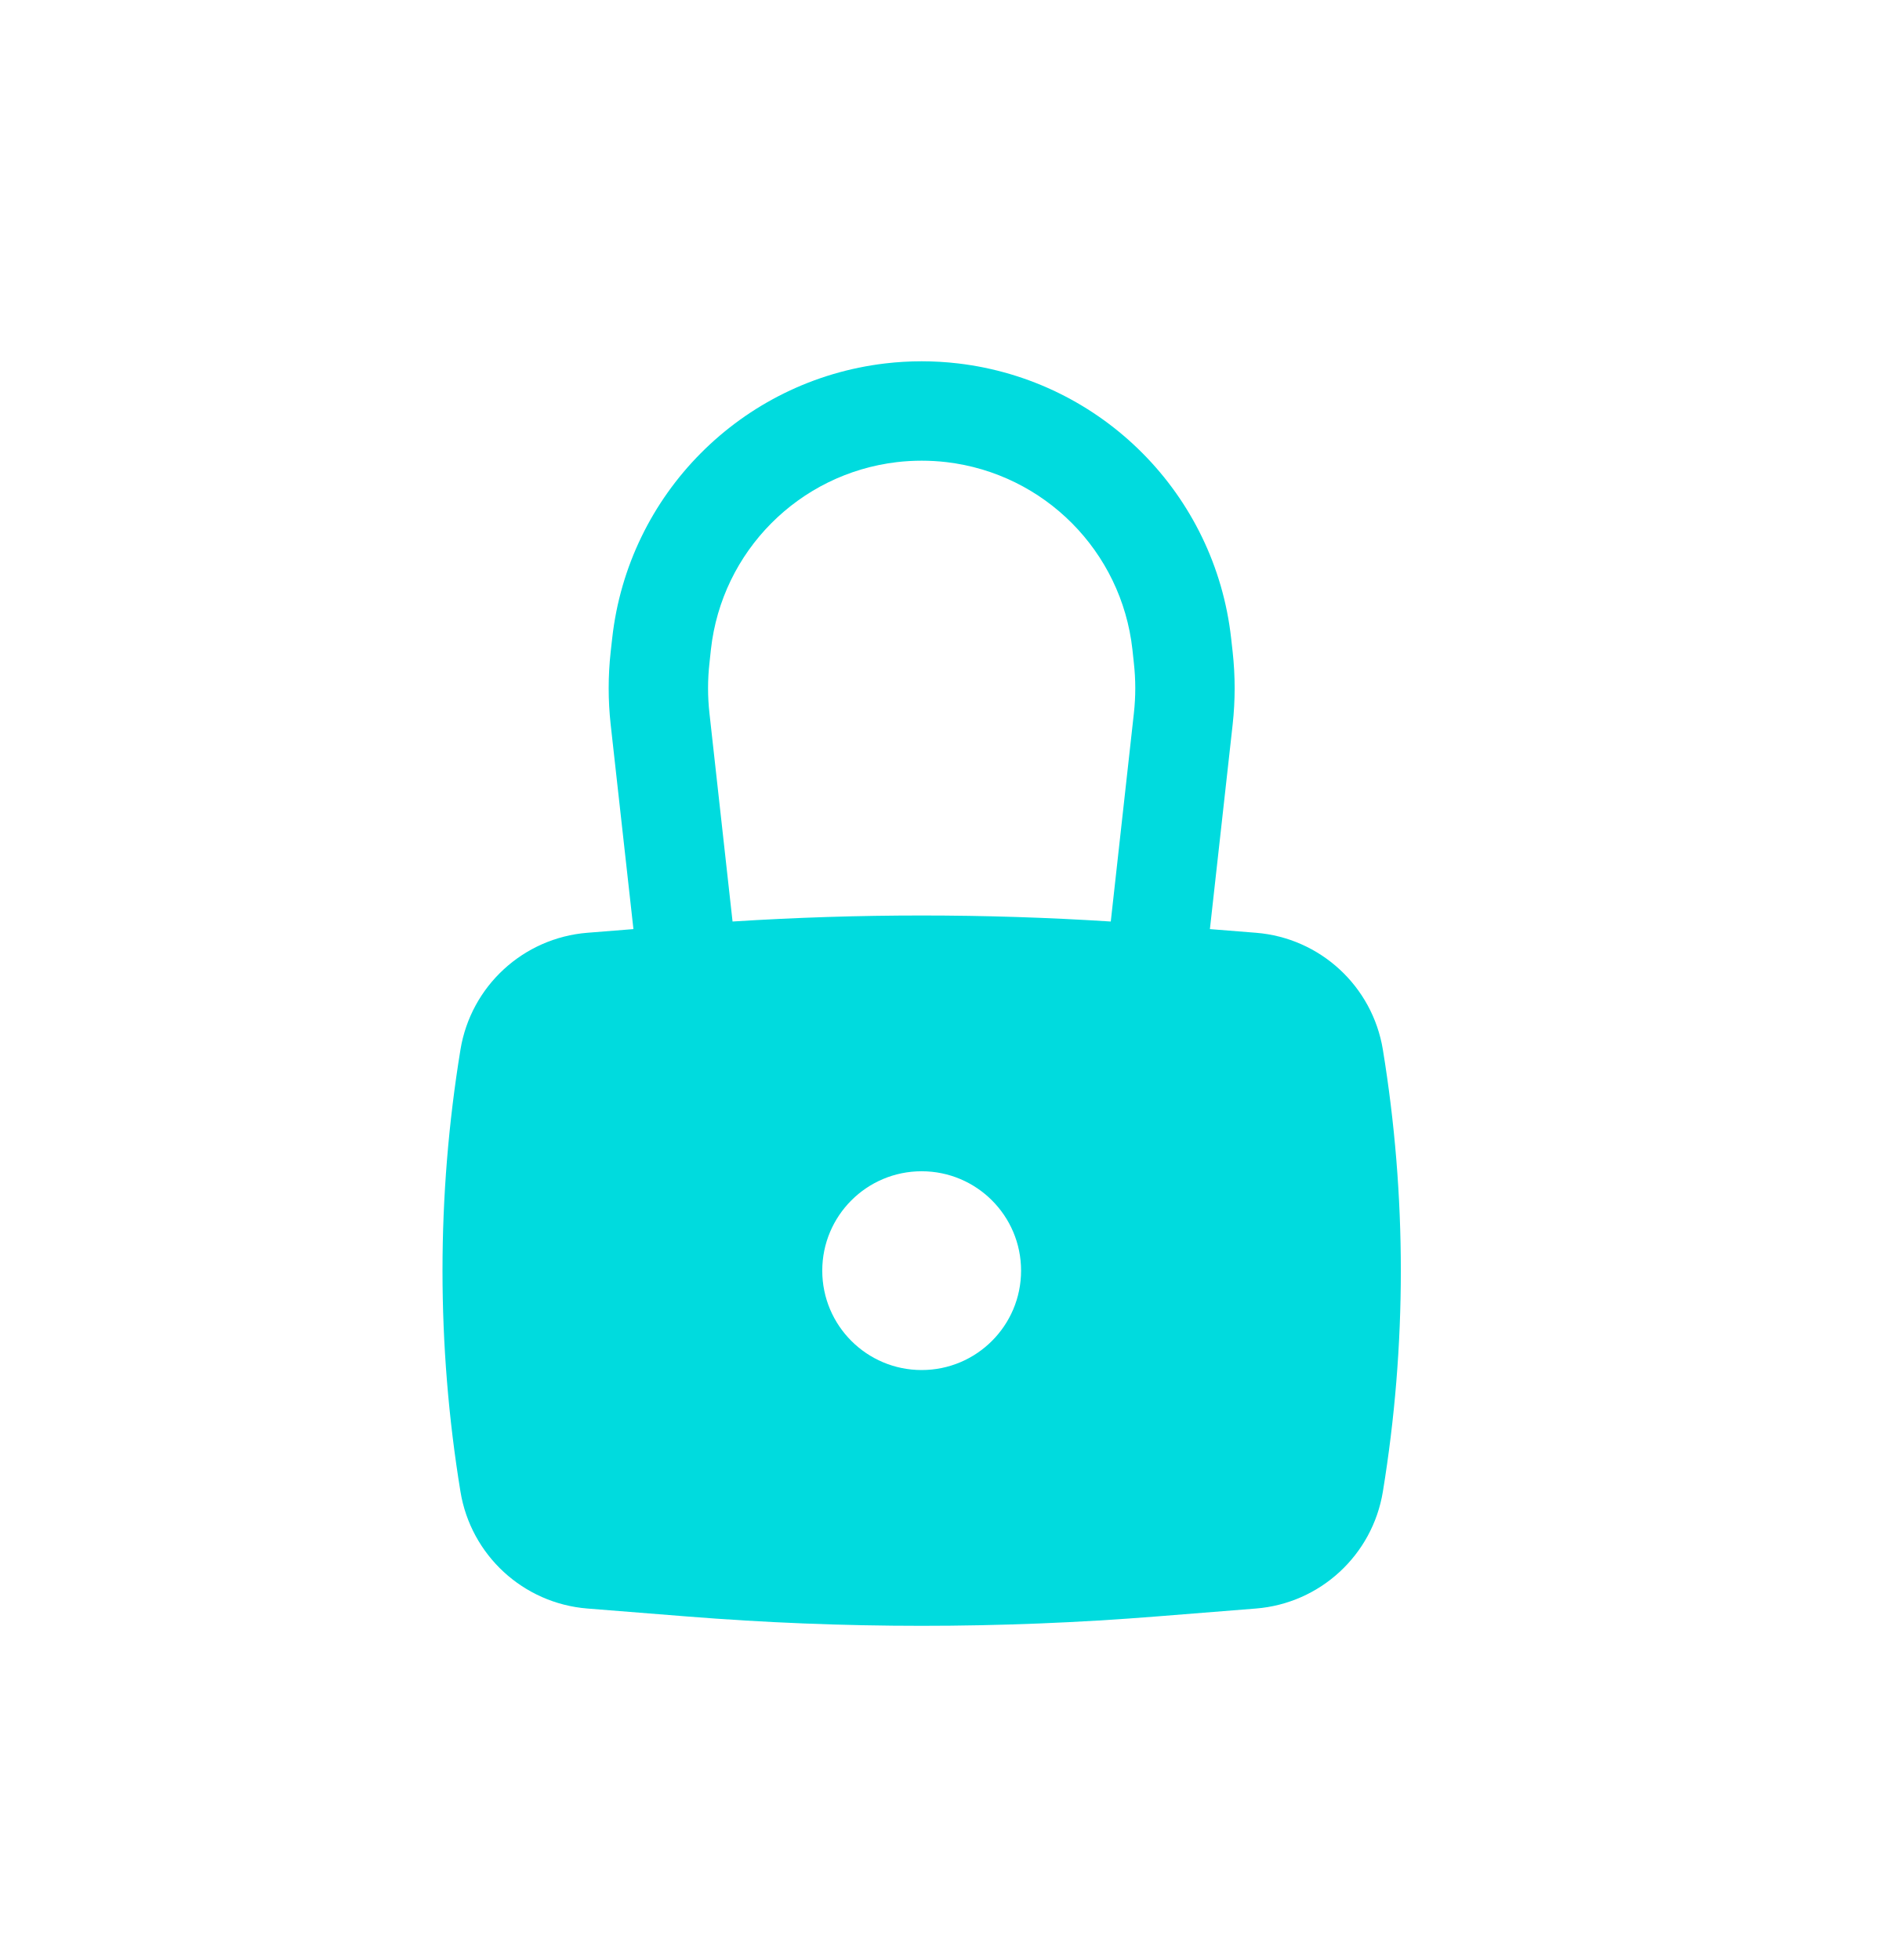
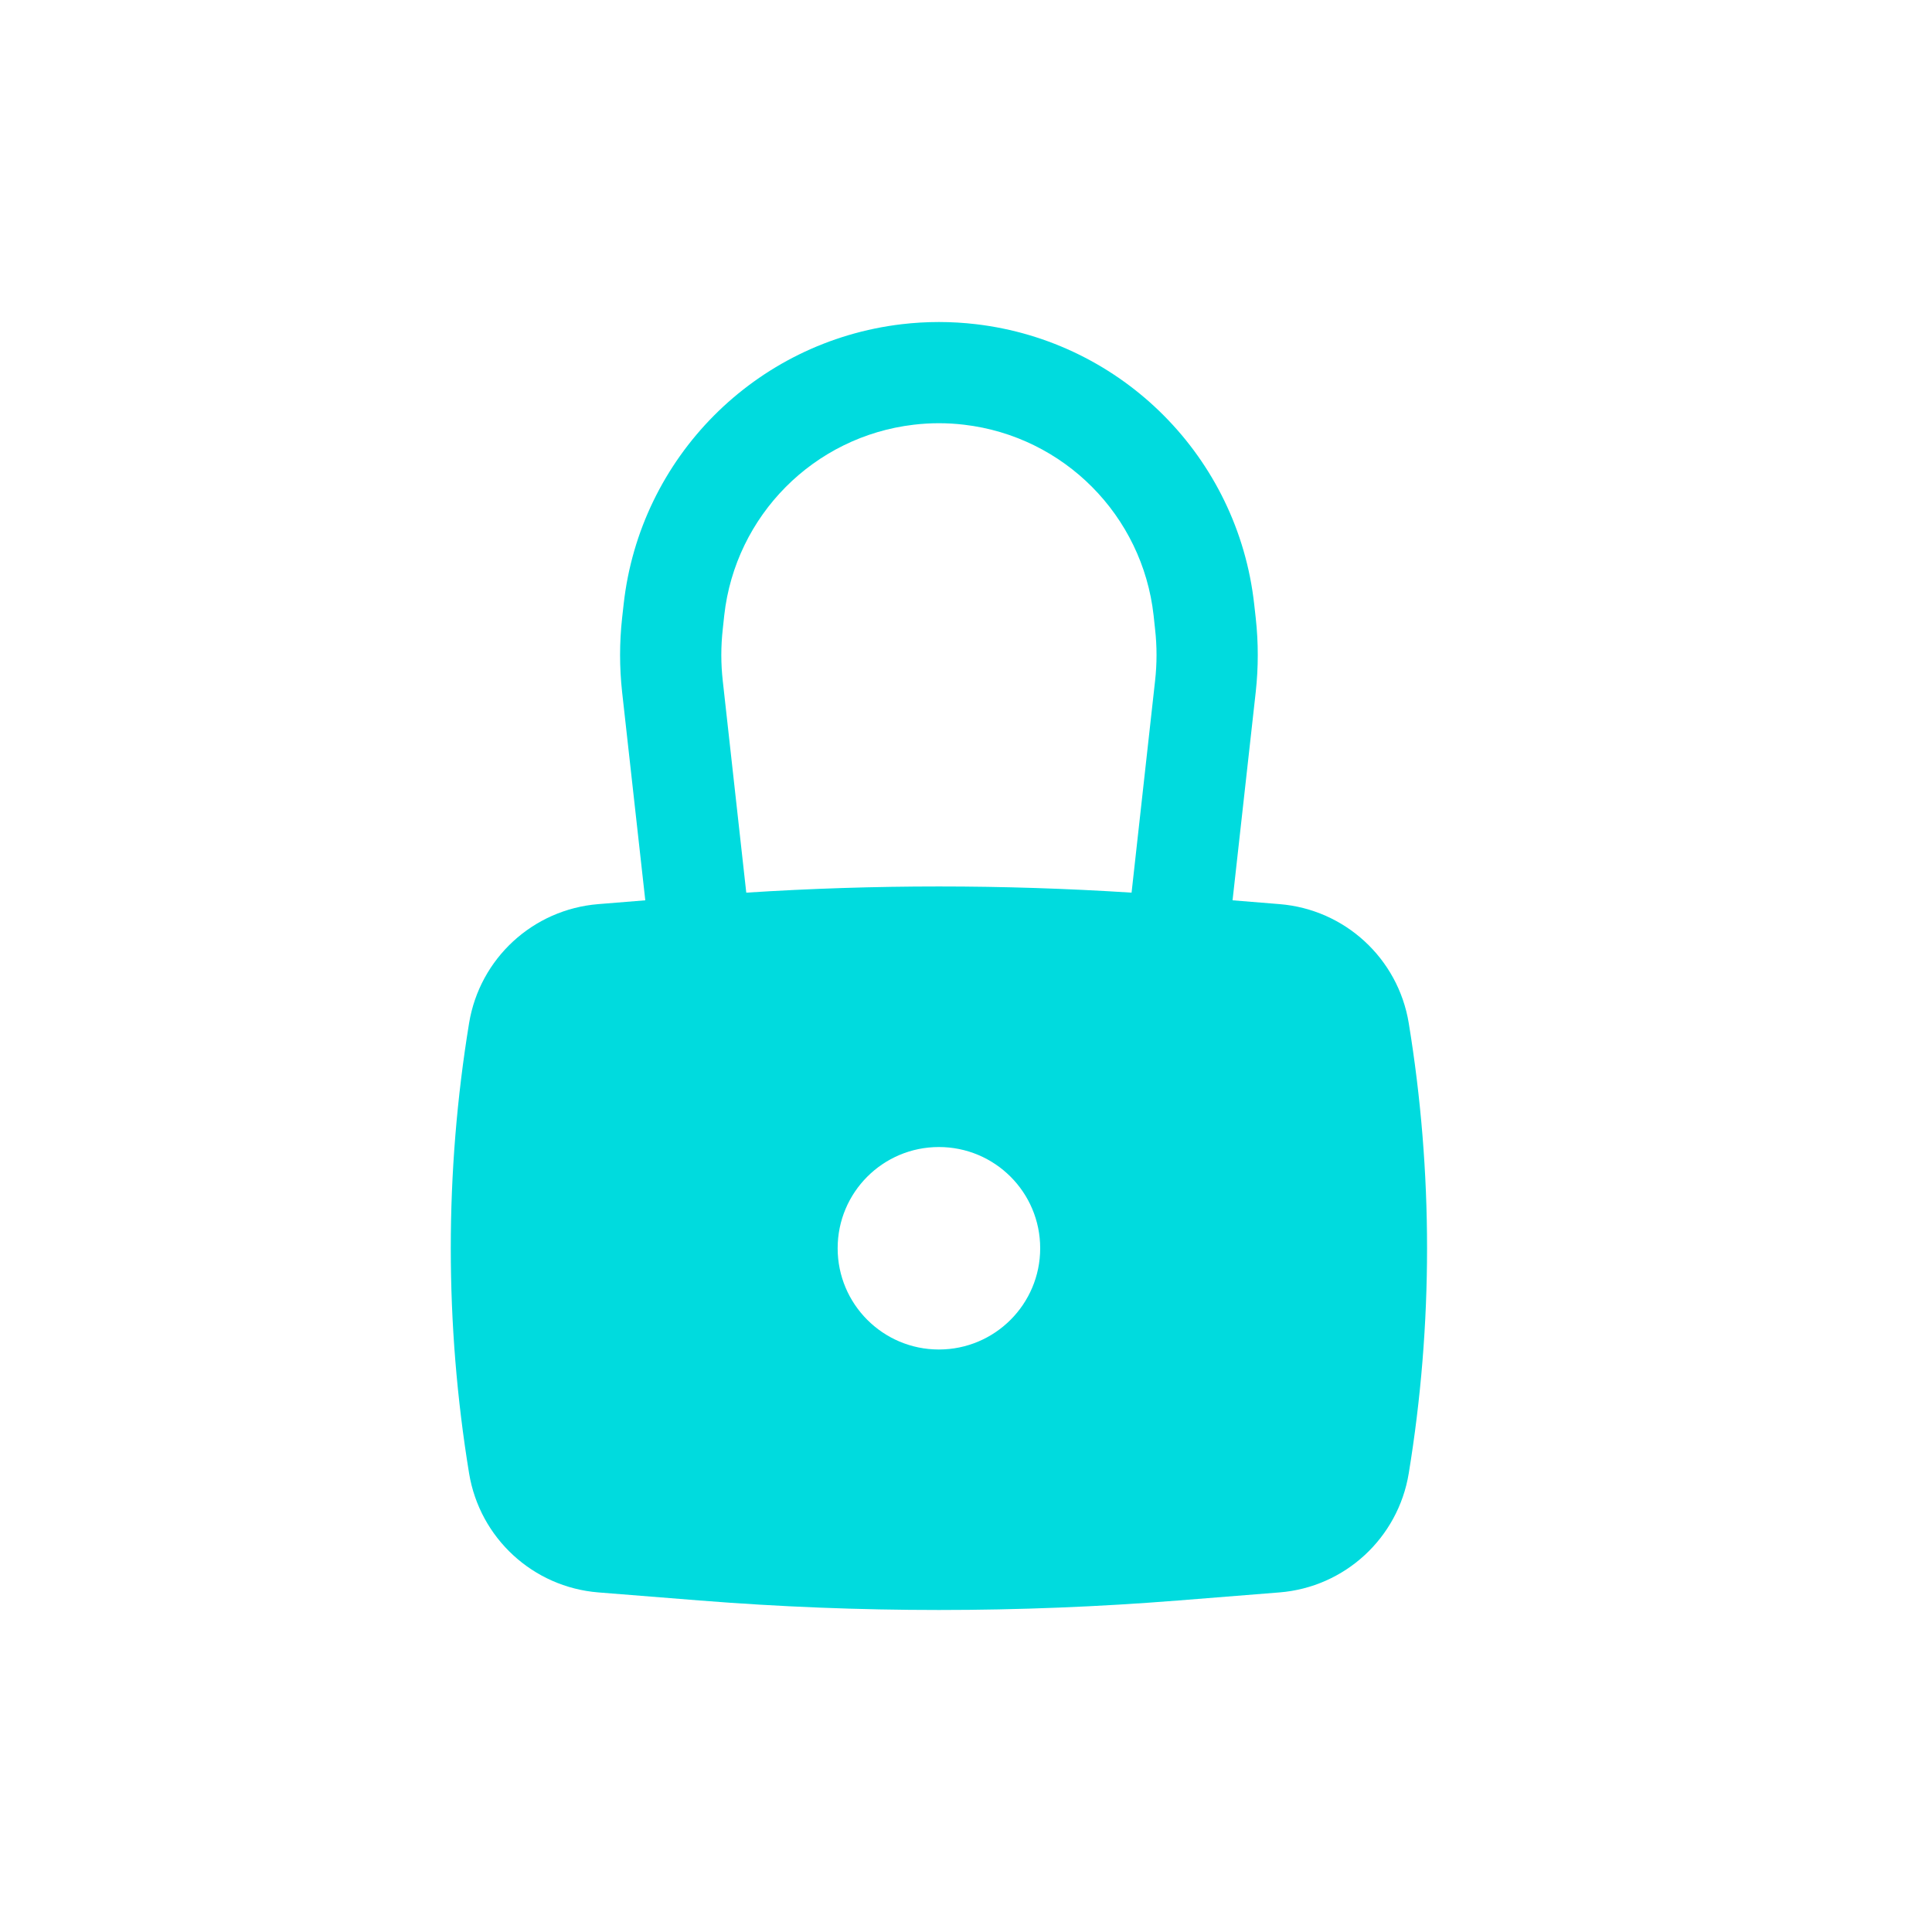
- <svg xmlns="http://www.w3.org/2000/svg" width="30" height="31" viewBox="0 0 30 31" fill="none">
-   <path fill-rule="evenodd" clip-rule="evenodd" d="M9.66 11.459L10.02 14.695L9.292 14.753C8.277 14.834 7.449 15.597 7.284 16.601C6.905 18.916 6.905 21.278 7.284 23.593C7.449 24.597 8.277 25.36 9.292 25.441L10.86 25.566C13.336 25.764 15.823 25.764 18.299 25.566L19.867 25.441C20.882 25.36 21.71 24.597 21.875 23.593C22.254 21.278 22.254 18.916 21.875 16.601C21.71 15.597 20.882 14.834 19.867 14.753L19.139 14.695L19.499 11.459C19.541 11.077 19.541 10.692 19.499 10.311L19.475 10.096C19.222 7.818 17.431 6.016 15.155 5.748C14.773 5.703 14.386 5.703 14.004 5.748C11.728 6.016 9.937 7.818 9.684 10.096L9.66 10.311C9.618 10.692 9.618 11.077 9.66 11.459ZM14.971 7.309C14.711 7.279 14.448 7.279 14.188 7.309C12.638 7.492 11.419 8.719 11.246 10.27L11.223 10.485C11.193 10.751 11.193 11.019 11.223 11.285L11.588 14.575C13.58 14.448 15.579 14.448 17.571 14.575L17.936 11.285C17.966 11.019 17.966 10.751 17.936 10.485L17.913 10.27C17.74 8.719 16.521 7.492 14.971 7.309ZM14.579 18.525C13.711 18.525 13.007 19.229 13.007 20.097C13.007 20.965 13.711 21.669 14.579 21.669C15.448 21.669 16.152 20.965 16.152 20.097C16.152 19.229 15.448 18.525 14.579 18.525Z" fill="#00DBDE" />
+ <svg xmlns="http://www.w3.org/2000/svg" width="30" height="30" viewBox="0 0 30 30" fill="none">
+   <path fill-rule="evenodd" clip-rule="evenodd" d="M9.66 10.745L10.02 13.98L9.292 14.039C8.277 14.12 7.449 14.882 7.284 15.887C6.905 18.202 6.905 20.563 7.284 22.878C7.449 23.883 8.277 24.646 9.292 24.727L10.86 24.852C13.336 25.049 15.823 25.049 18.299 24.852L19.867 24.727C20.882 24.646 21.71 23.883 21.875 22.878C22.254 20.563 22.254 18.202 21.875 15.887C21.71 14.882 20.882 14.12 19.867 14.039L19.139 13.98L19.499 10.745C19.541 10.363 19.541 9.978 19.499 9.597L19.475 9.382C19.222 7.104 17.431 5.302 15.155 5.034C14.773 4.989 14.386 4.989 14.004 5.034C11.728 5.302 9.937 7.104 9.684 9.382L9.66 9.597C9.618 9.978 9.618 10.363 9.66 10.745ZM14.971 6.595C14.711 6.564 14.448 6.564 14.188 6.595C12.638 6.777 11.419 8.005 11.246 9.555L11.223 9.77C11.193 10.036 11.193 10.305 11.223 10.571L11.588 13.861C13.58 13.733 15.579 13.733 17.571 13.861L17.936 10.571C17.966 10.305 17.966 10.036 17.936 9.77L17.913 9.555C17.74 8.005 16.521 6.777 14.971 6.595ZM14.579 17.811C13.711 17.811 13.007 18.514 13.007 19.383C13.007 20.251 13.711 20.955 14.579 20.955C15.448 20.955 16.152 20.251 16.152 19.383C16.152 18.514 15.448 17.811 14.579 17.811Z" fill="#00DBDE" />
</svg>
